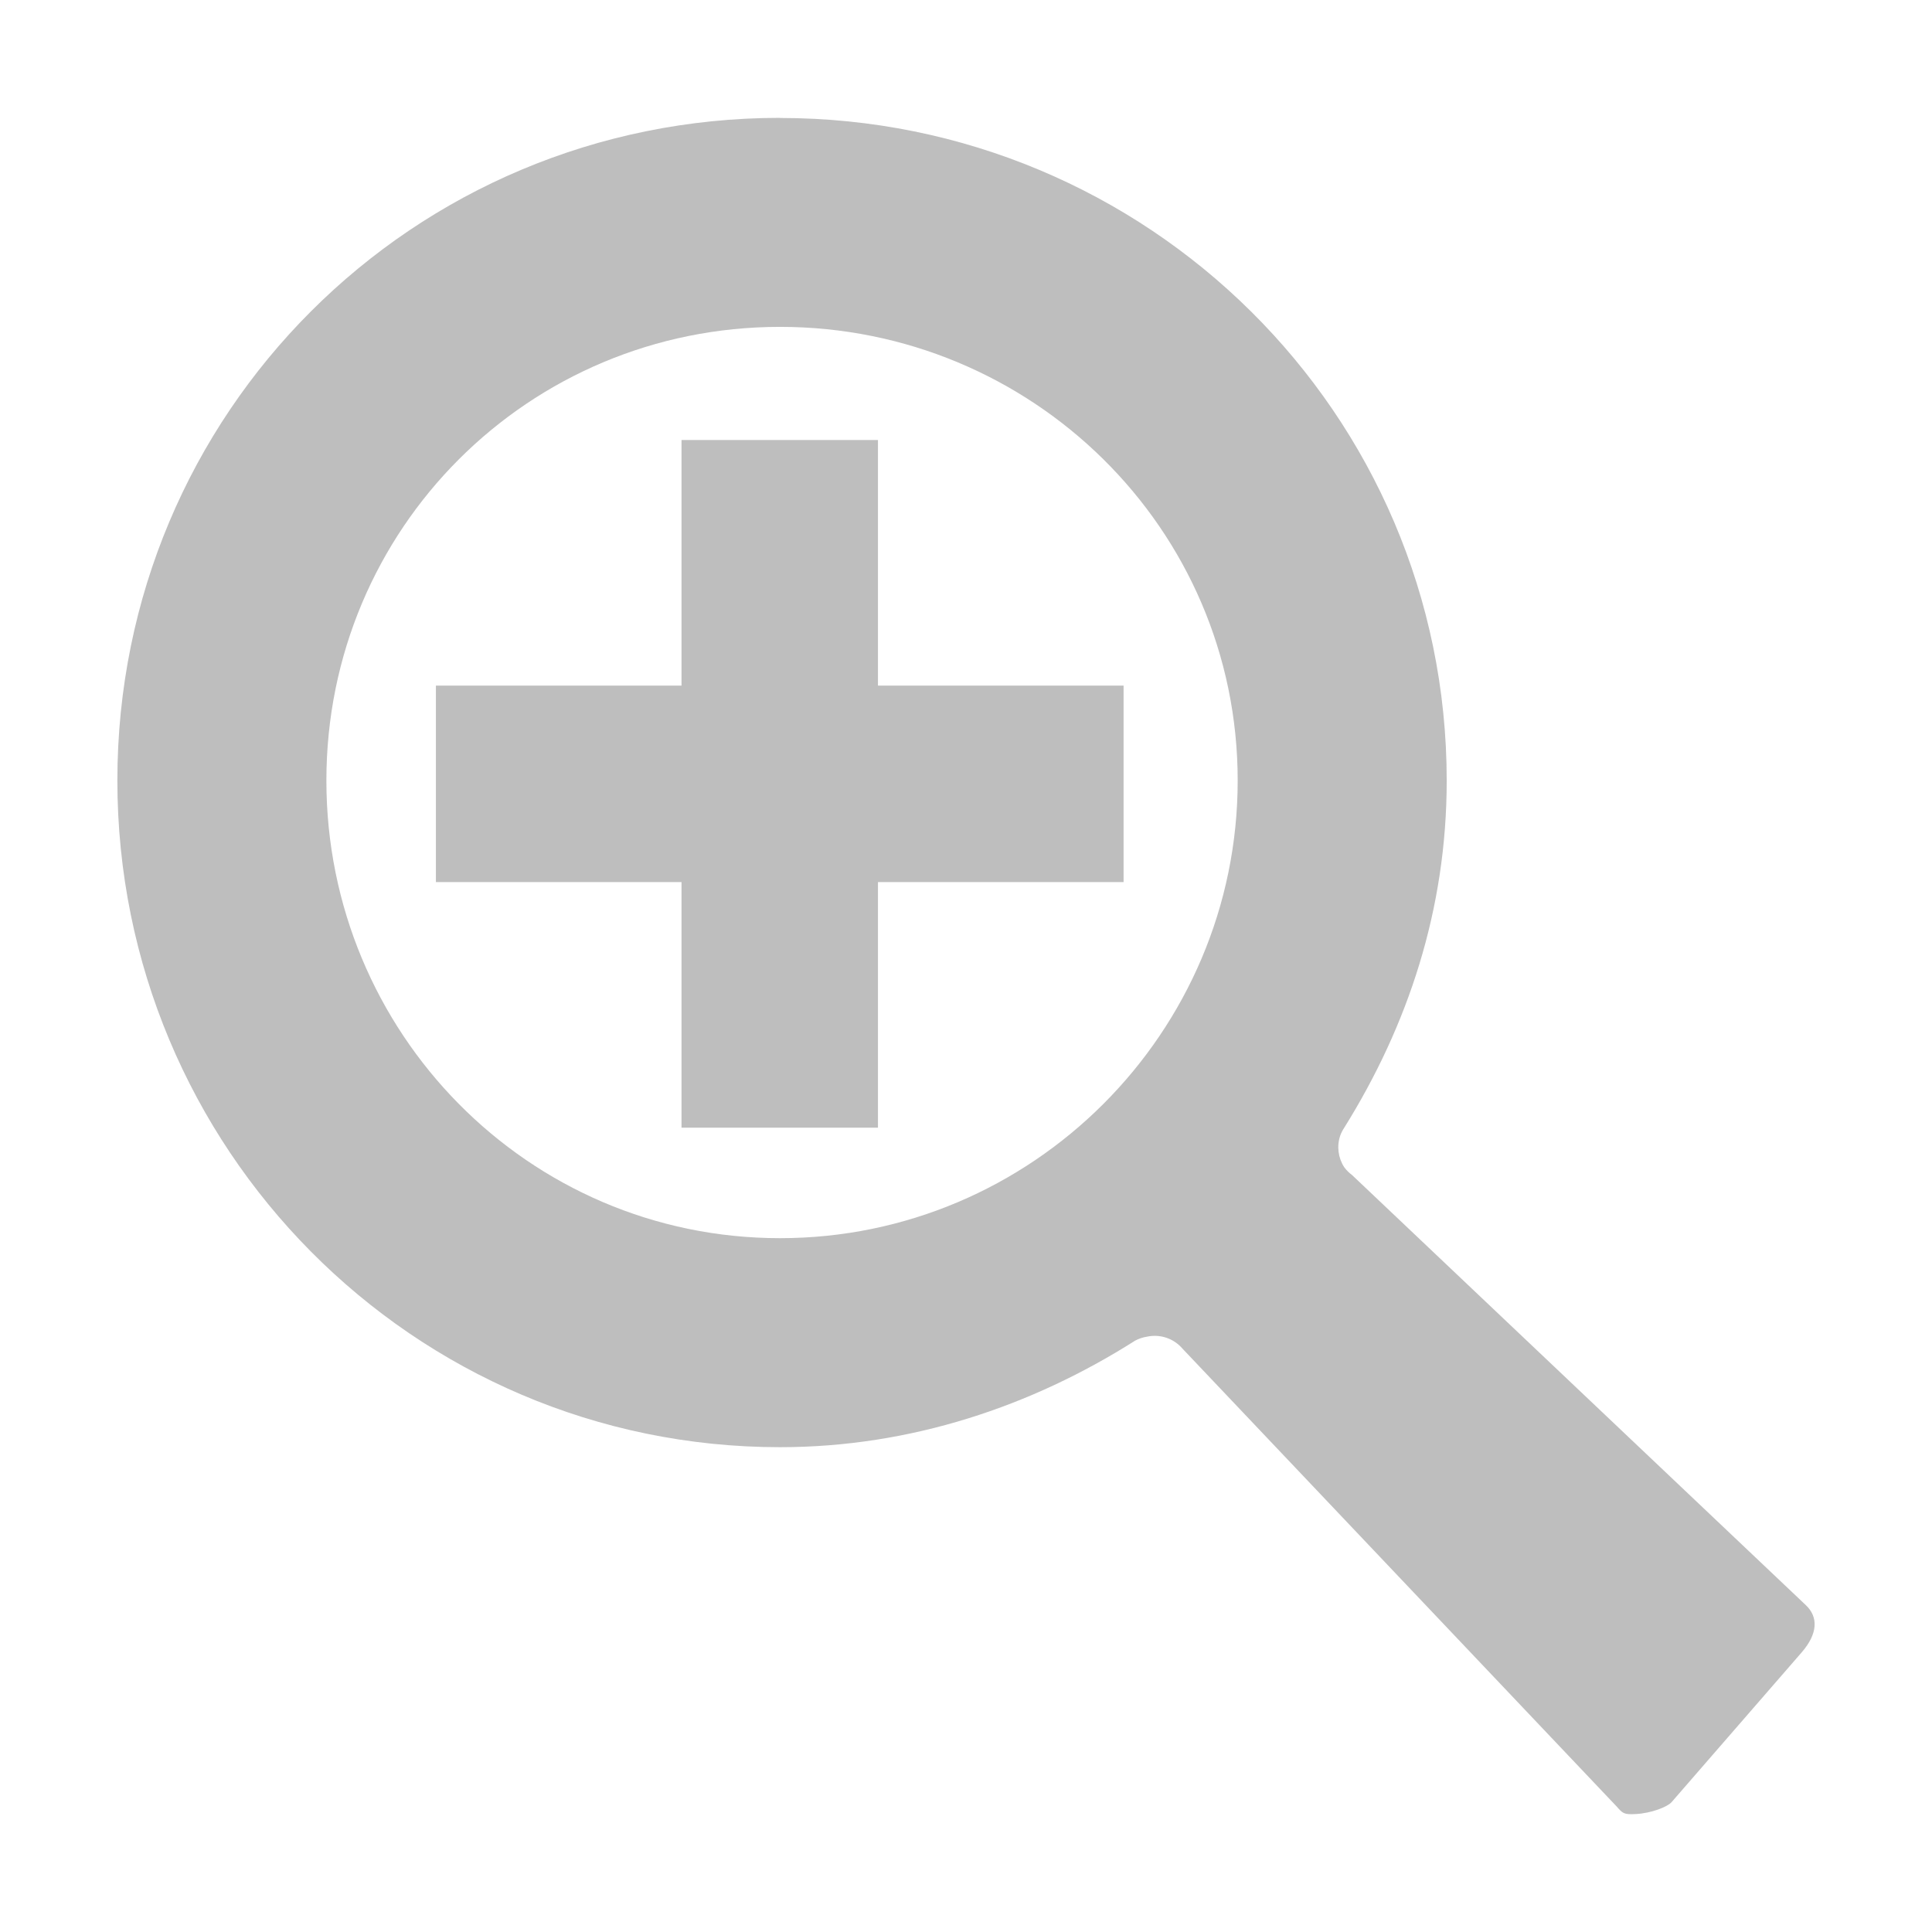
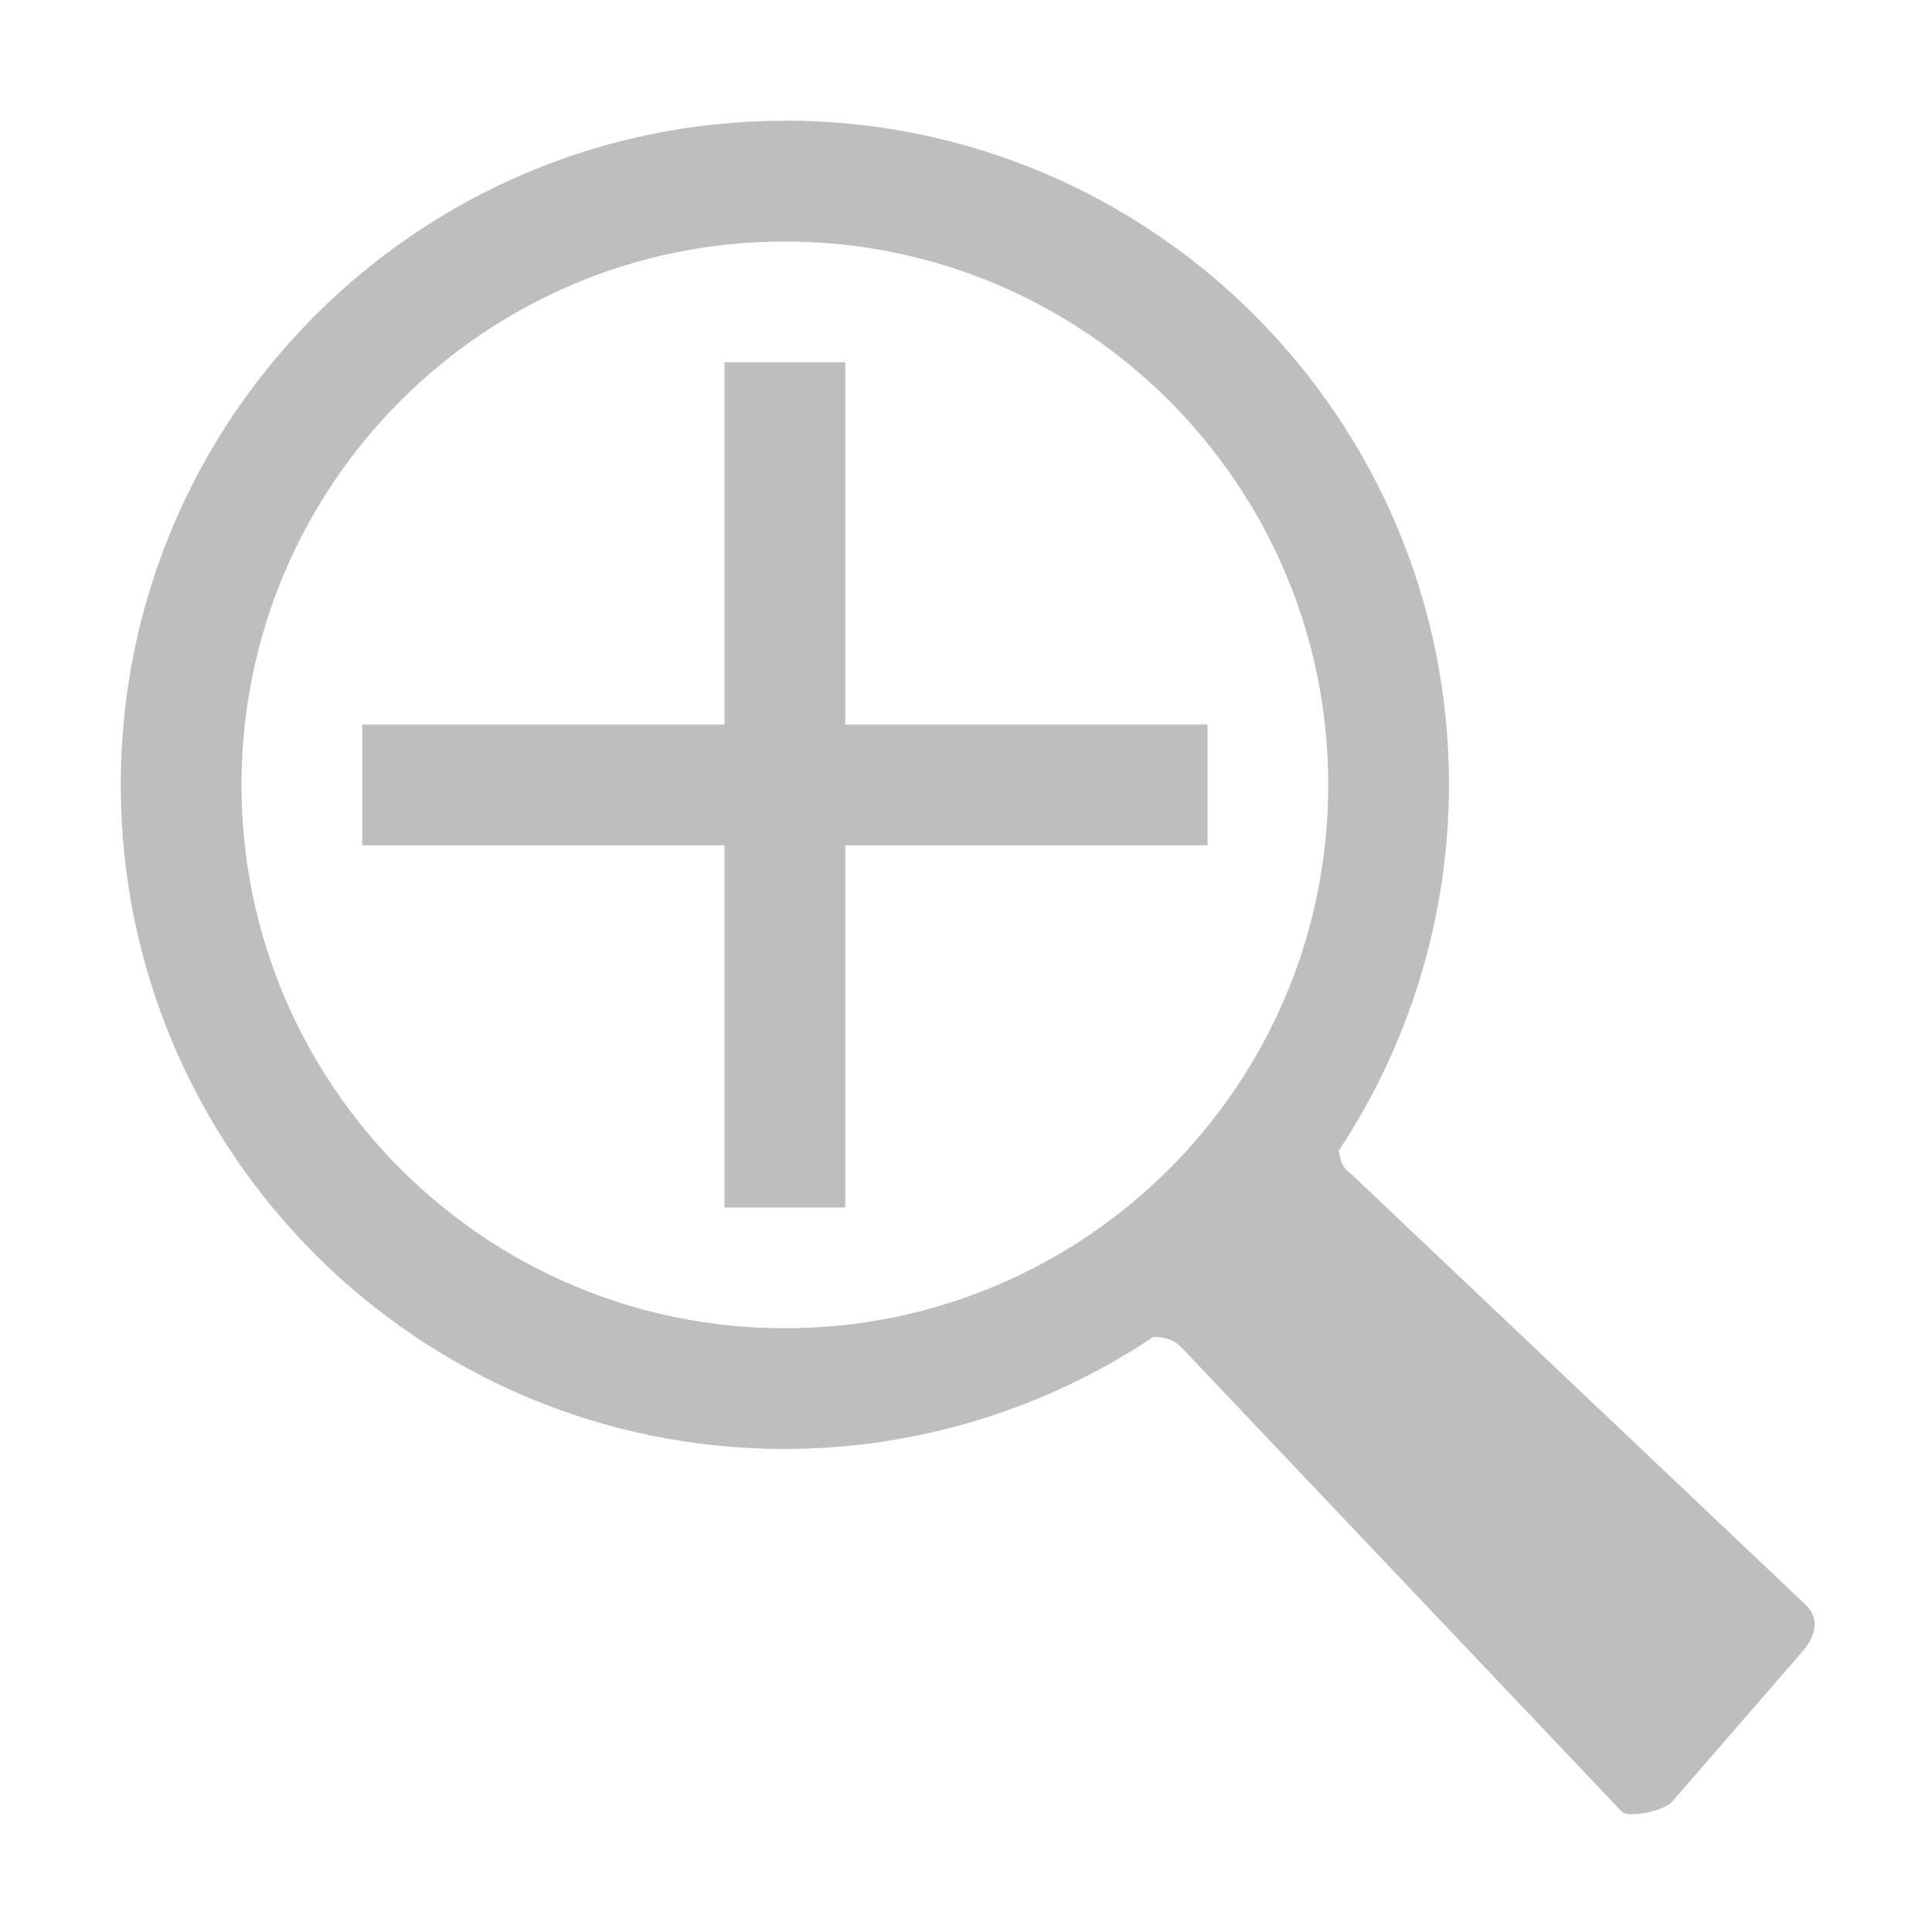
<svg xmlns="http://www.w3.org/2000/svg" height="16" width="16">
  <g fill="#bebebe">
-     <path d="m6.46.976c-3.043 0-5.488 2.445-5.488 5.488 0 3.043 2.447 5.521 5.488 5.521 1.082 0 2.086-.34 2.94-.882a.302.302 0 0 1 .098-.033.302.302 0 0 1 .294.098l3.594 3.79c.053.059.059.071.163.065.126-.007.258-.058.294-.098l1.078-1.241c.135-.156.138-.294.033-.392l-3.757-3.561a.302.302 0 0 1 -.065-.065.302.302 0 0 1 -.033-.261.302.302 0 0 1 .033-.065c.528-.847.849-1.808.849-2.875 0-3.041-2.478-5.488-5.521-5.488zm0 1.731c2.084 0 3.79 1.669 3.79 3.757 0 2.088-1.702 3.79-3.79 3.79-2.088 0-3.757-1.705-3.757-3.79 0-2.084 1.673-3.757 3.757-3.757z" />
-     <path d="m5.644 3.644h1.627v5.695h-1.627z" />
-     <path d="m5.678-9.305h1.627v5.695h-1.627z" transform="rotate(90)" />
+     <path d="m6 3v3h-3v1h3v3h1v-3h3v-1h-3v-3z" fill="#bebebe" />
+     <path d="m6.5 1a5.5 5.5 0 0 0 -5.5 5.5 5.5 5.5 0 0 0 5.5 5.5 5.5 5.5 0 0 0 3.051-.928c.091-.004.181.025.242.096l3.594 3.789c.053.059.057.072.162.066.126-.007.259-.058.295-.098l1.078-1.242c.135-.156.136-.294.031-.393l-3.756-3.561c-.025-.018-.048-.04-.066-.064-.027-.042-.039-.089-.043-.137a5.5 5.5 0 0 0 .912-3.029 5.5 5.5 0 0 0 -5.5-5.5zm0 1a4.5 4.5 0 0 1 4.5 4.5 4.5 4.5 0 0 1 -4.5 4.5 4.5 4.5 0 0 1 -4.5-4.5 4.5 4.5 0 0 1 4.5-4.5z" />
  </g>
</svg>
